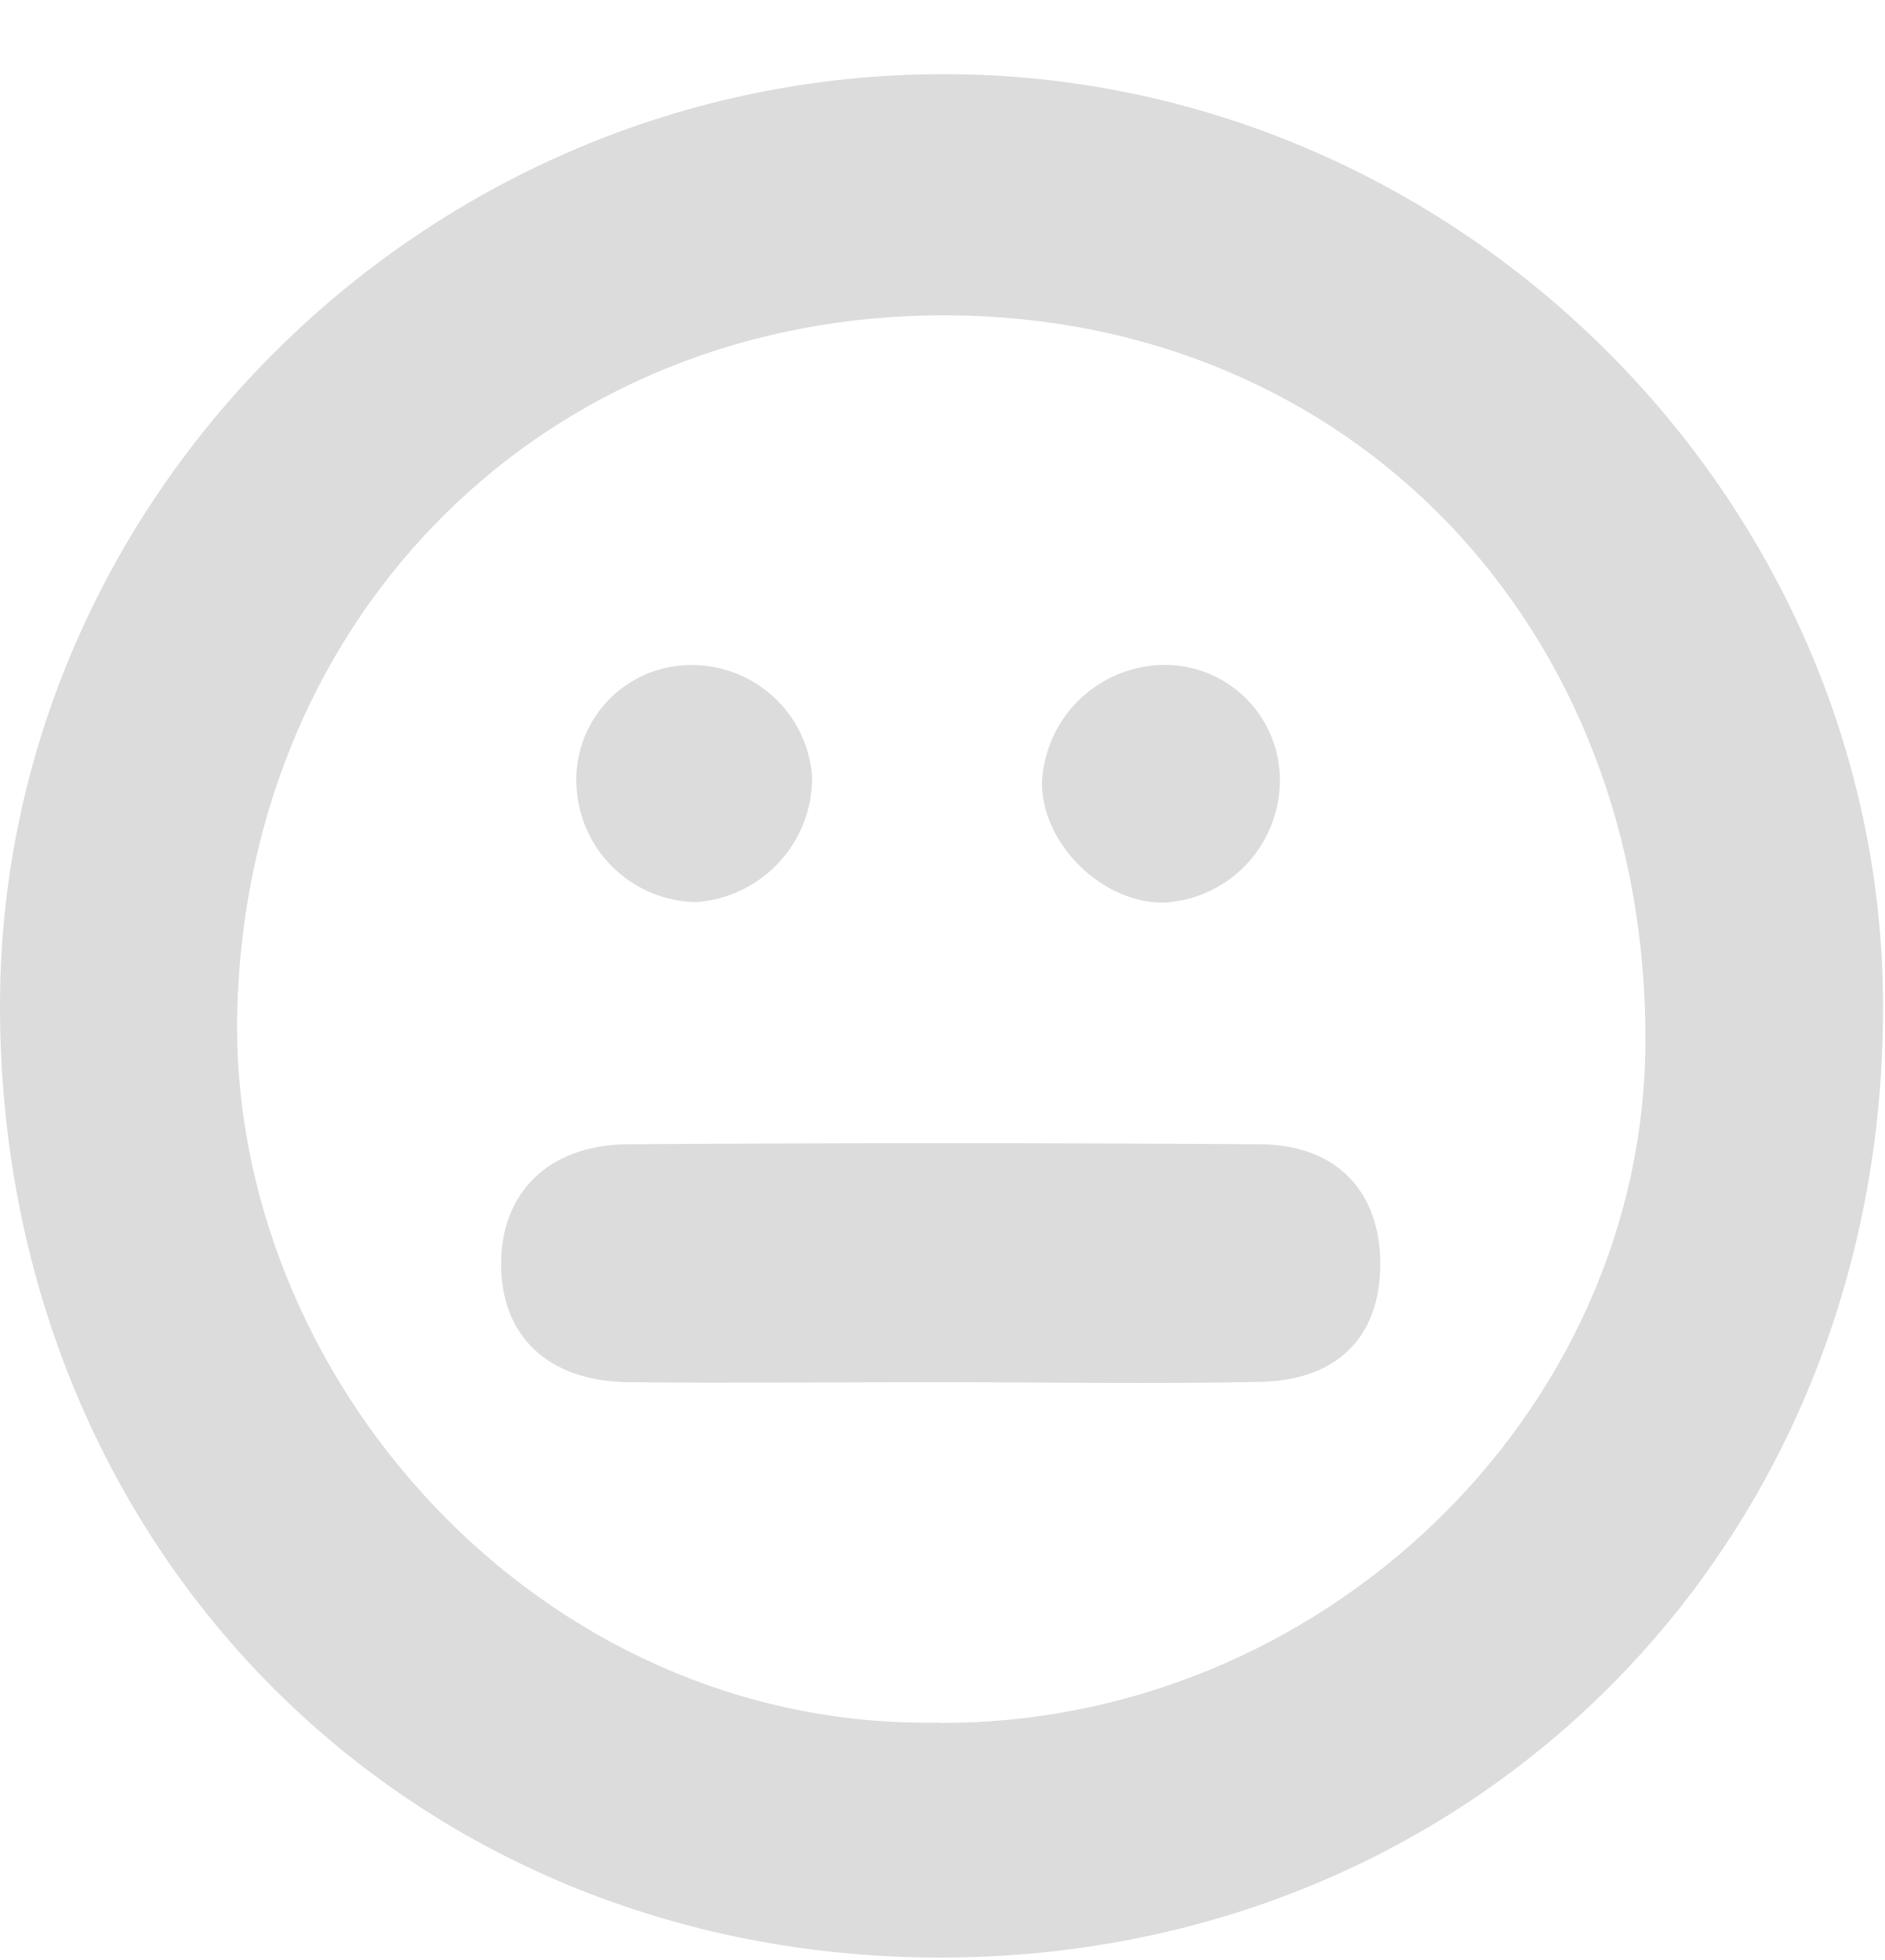
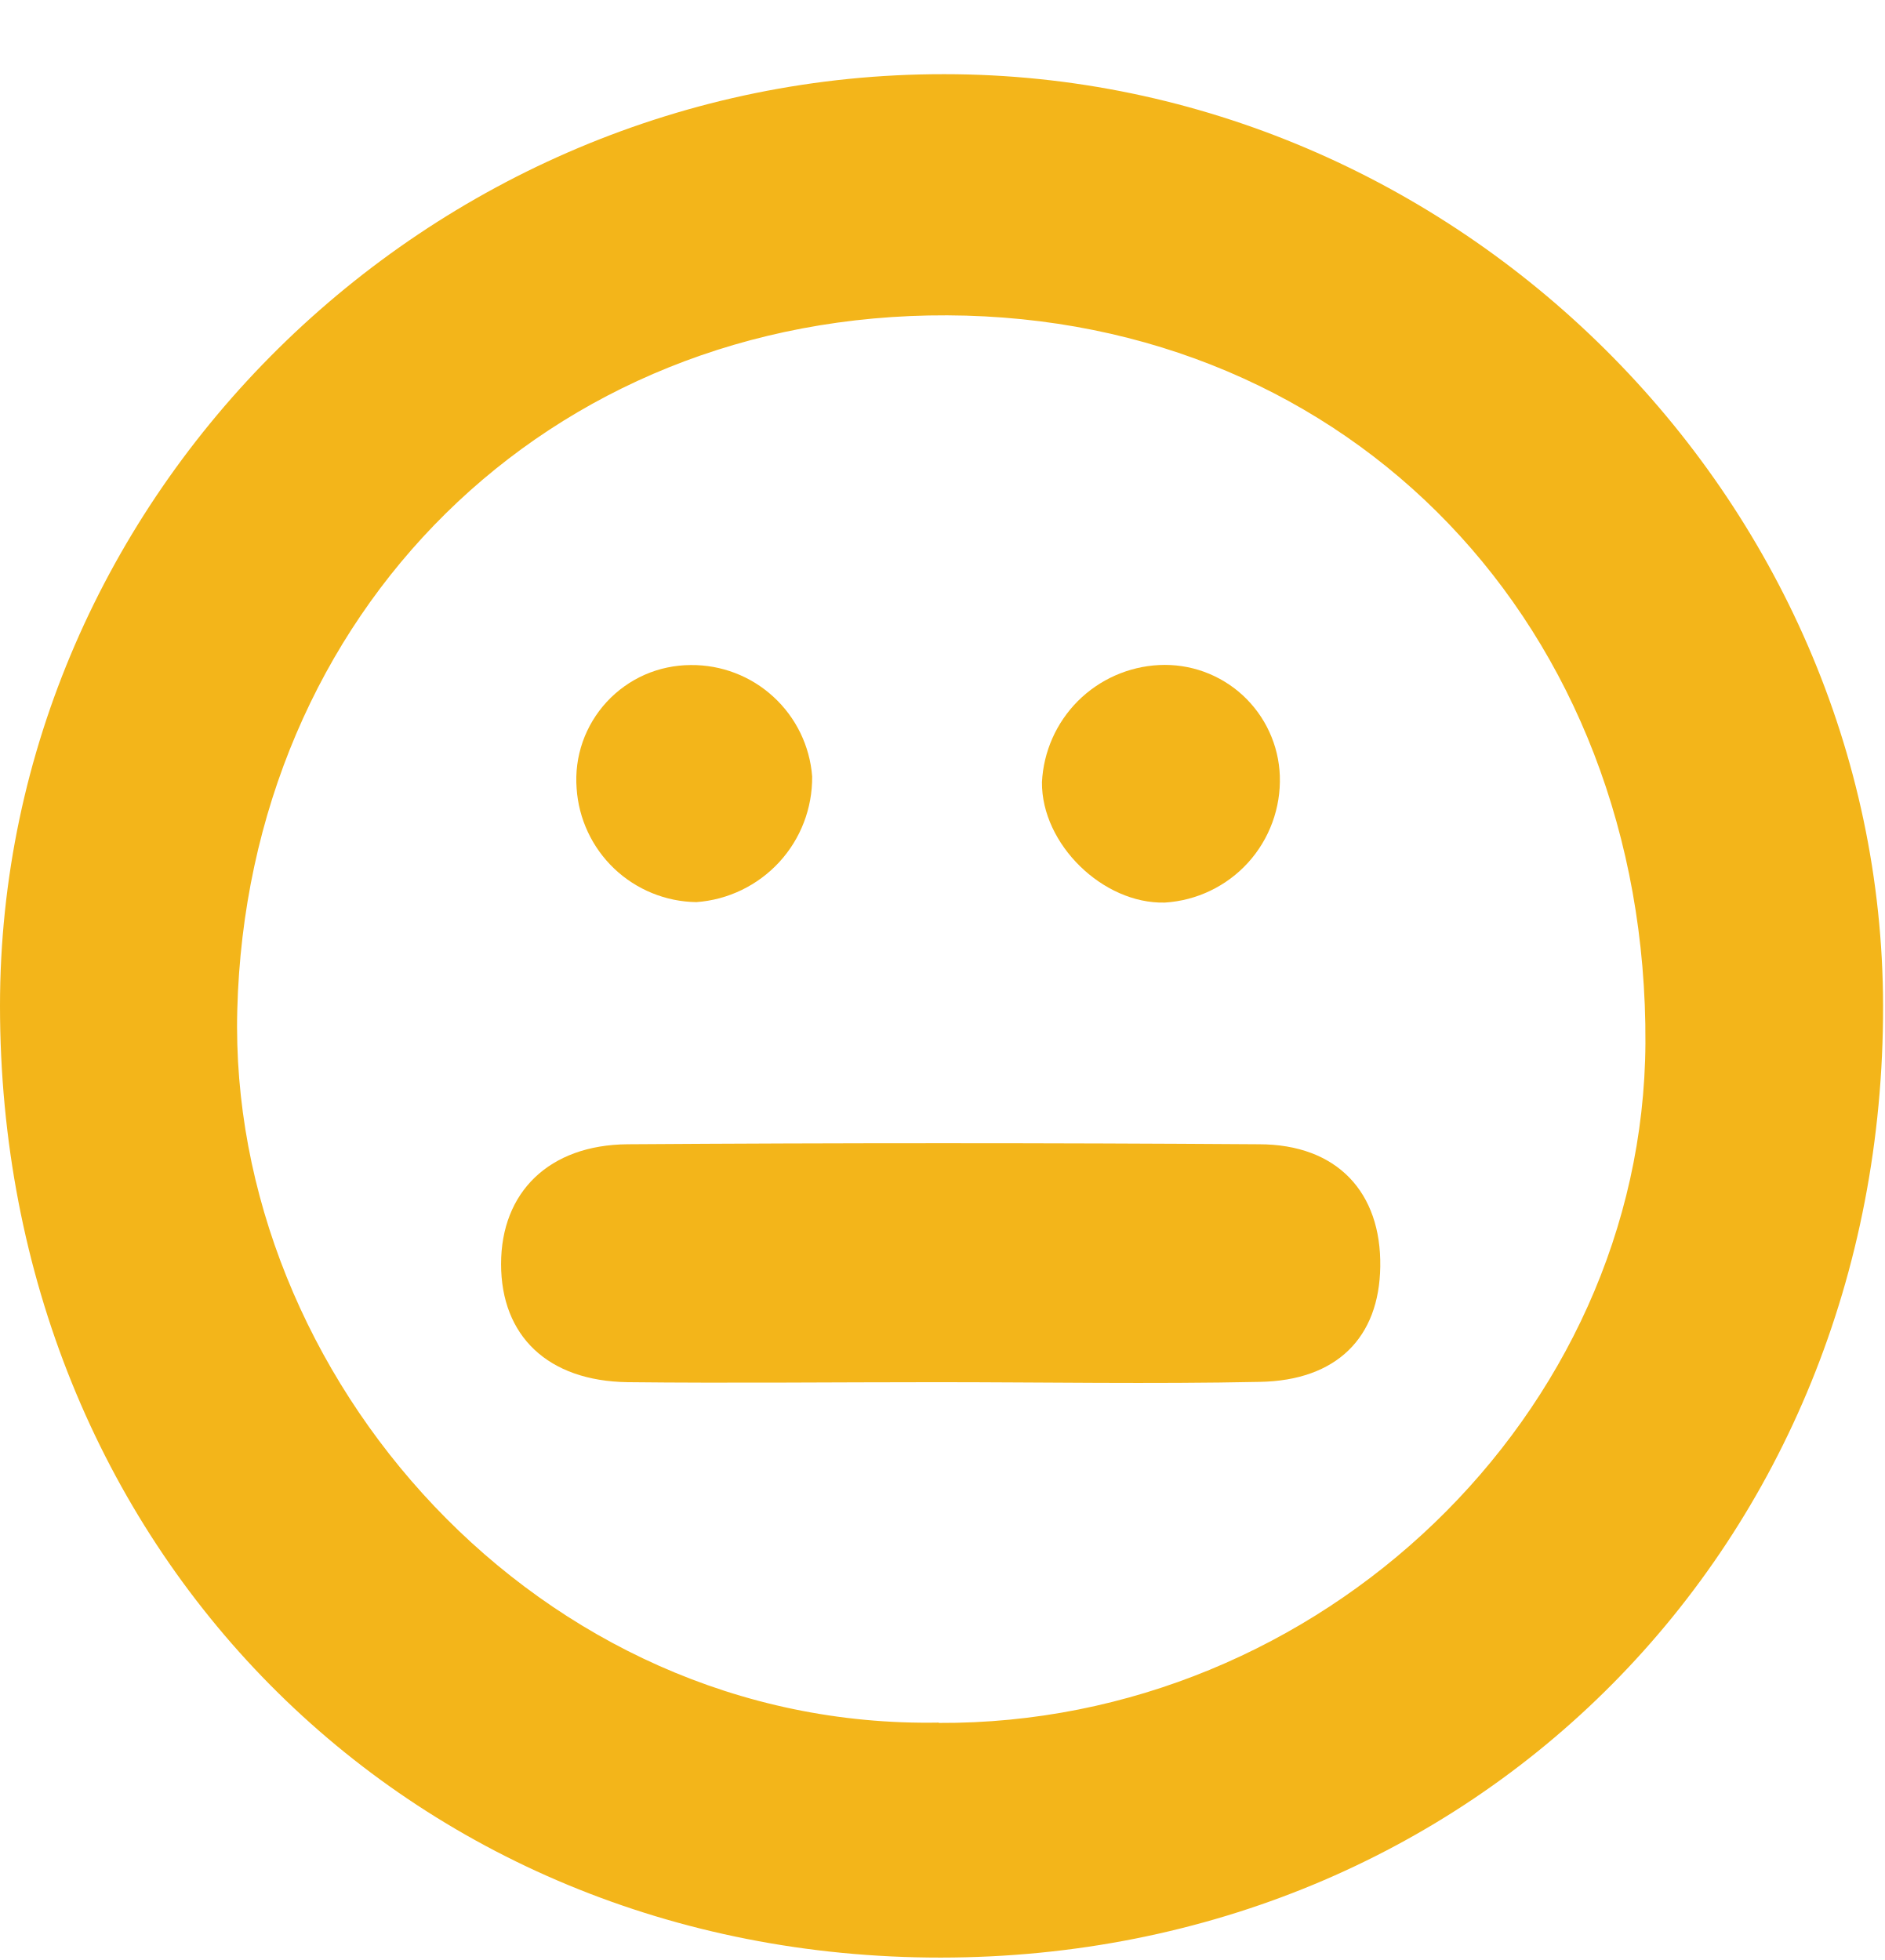
<svg xmlns="http://www.w3.org/2000/svg" width="25" height="26" viewBox="0 0 25 26" fill="none">
-   <path d="M0 13.342C0 6.574 5.674 0.975 12.525 0.984C19.311 0.984 24.965 6.604 24.976 13.34C24.989 20.491 19.567 25.964 12.479 25.968C5.391 25.972 0 20.523 0 13.342ZM12.451 22.855C17.513 22.881 21.796 18.761 21.824 13.84C21.854 8.311 17.918 4.206 12.565 4.183C7.25 4.161 3.283 8.136 3.147 13.4C3.022 18.255 7.144 22.946 12.451 22.851V22.855Z" fill="#DCDCDC" />
-   <path d="M12.419 18.335C11.053 18.335 9.688 18.35 8.324 18.335C7.265 18.32 6.646 17.721 6.646 16.768C6.646 15.815 7.282 15.187 8.324 15.179C11.115 15.16 13.906 15.16 16.698 15.179C17.737 15.179 18.322 15.819 18.307 16.802C18.294 17.744 17.729 18.313 16.709 18.331C15.271 18.361 13.844 18.335 12.419 18.335Z" fill="#DCDCDC" />
-   <path d="M9.235 11.967C8.83 11.961 8.441 11.802 8.147 11.523C7.853 11.243 7.675 10.863 7.648 10.458C7.632 10.249 7.659 10.04 7.728 9.842C7.797 9.645 7.906 9.464 8.048 9.31C8.19 9.157 8.362 9.034 8.553 8.95C8.745 8.866 8.952 8.823 9.161 8.822C9.567 8.818 9.959 8.968 10.258 9.243C10.557 9.517 10.741 9.895 10.772 10.299C10.776 10.721 10.62 11.128 10.334 11.438C10.048 11.747 9.656 11.937 9.235 11.967Z" fill="#DCDCDC" />
-   <path d="M15.374 8.822C15.576 8.812 15.778 8.842 15.969 8.911C16.159 8.98 16.334 9.086 16.483 9.223C16.631 9.36 16.752 9.525 16.836 9.709C16.921 9.893 16.968 10.092 16.975 10.294C16.989 10.717 16.838 11.13 16.553 11.444C16.268 11.757 15.872 11.947 15.449 11.973C14.628 11.993 13.813 11.197 13.82 10.376C13.84 9.97 14.01 9.587 14.297 9.299C14.585 9.012 14.969 8.842 15.374 8.822Z" fill="#DCDCDC" />
+   <path d="M0 13.342C0 6.574 5.674 0.975 12.525 0.984C19.311 0.984 24.965 6.604 24.976 13.34C24.989 20.491 19.567 25.964 12.479 25.968C5.391 25.972 0 20.523 0 13.342ZM12.451 22.855C17.513 22.881 21.796 18.761 21.824 13.84C21.854 8.311 17.918 4.206 12.565 4.183C7.25 4.161 3.283 8.136 3.147 13.4C3.022 18.255 7.144 22.946 12.451 22.851V22.855Z" fill="#F3B51A" />
+   <path d="M12.419 18.335C11.053 18.335 9.688 18.35 8.324 18.335C7.265 18.32 6.646 17.721 6.646 16.768C6.646 15.815 7.282 15.187 8.324 15.179C11.115 15.16 13.906 15.16 16.698 15.179C17.737 15.179 18.322 15.819 18.307 16.802C18.294 17.744 17.729 18.313 16.709 18.331C15.271 18.361 13.844 18.335 12.419 18.335Z" fill="#F3B51A" />
+   <path d="M9.235 11.967C8.83 11.961 8.441 11.802 8.147 11.523C7.853 11.243 7.675 10.863 7.648 10.458C7.632 10.249 7.659 10.04 7.728 9.842C7.797 9.645 7.906 9.464 8.048 9.31C8.19 9.157 8.362 9.034 8.553 8.95C8.745 8.866 8.952 8.823 9.161 8.822C9.567 8.818 9.959 8.968 10.258 9.243C10.557 9.517 10.741 9.895 10.772 10.299C10.776 10.721 10.62 11.128 10.334 11.438C10.048 11.747 9.656 11.937 9.235 11.967Z" fill="#F3B51A" />
+   <path d="M15.374 8.822C15.576 8.812 15.778 8.842 15.969 8.911C16.159 8.98 16.334 9.086 16.483 9.223C16.631 9.36 16.752 9.525 16.836 9.709C16.921 9.893 16.968 10.092 16.975 10.294C16.989 10.717 16.838 11.13 16.553 11.444C16.268 11.757 15.872 11.947 15.449 11.973C14.628 11.993 13.813 11.197 13.82 10.376C13.84 9.97 14.01 9.587 14.297 9.299C14.585 9.012 14.969 8.842 15.374 8.822Z" fill="#F3B51A" />
</svg>
